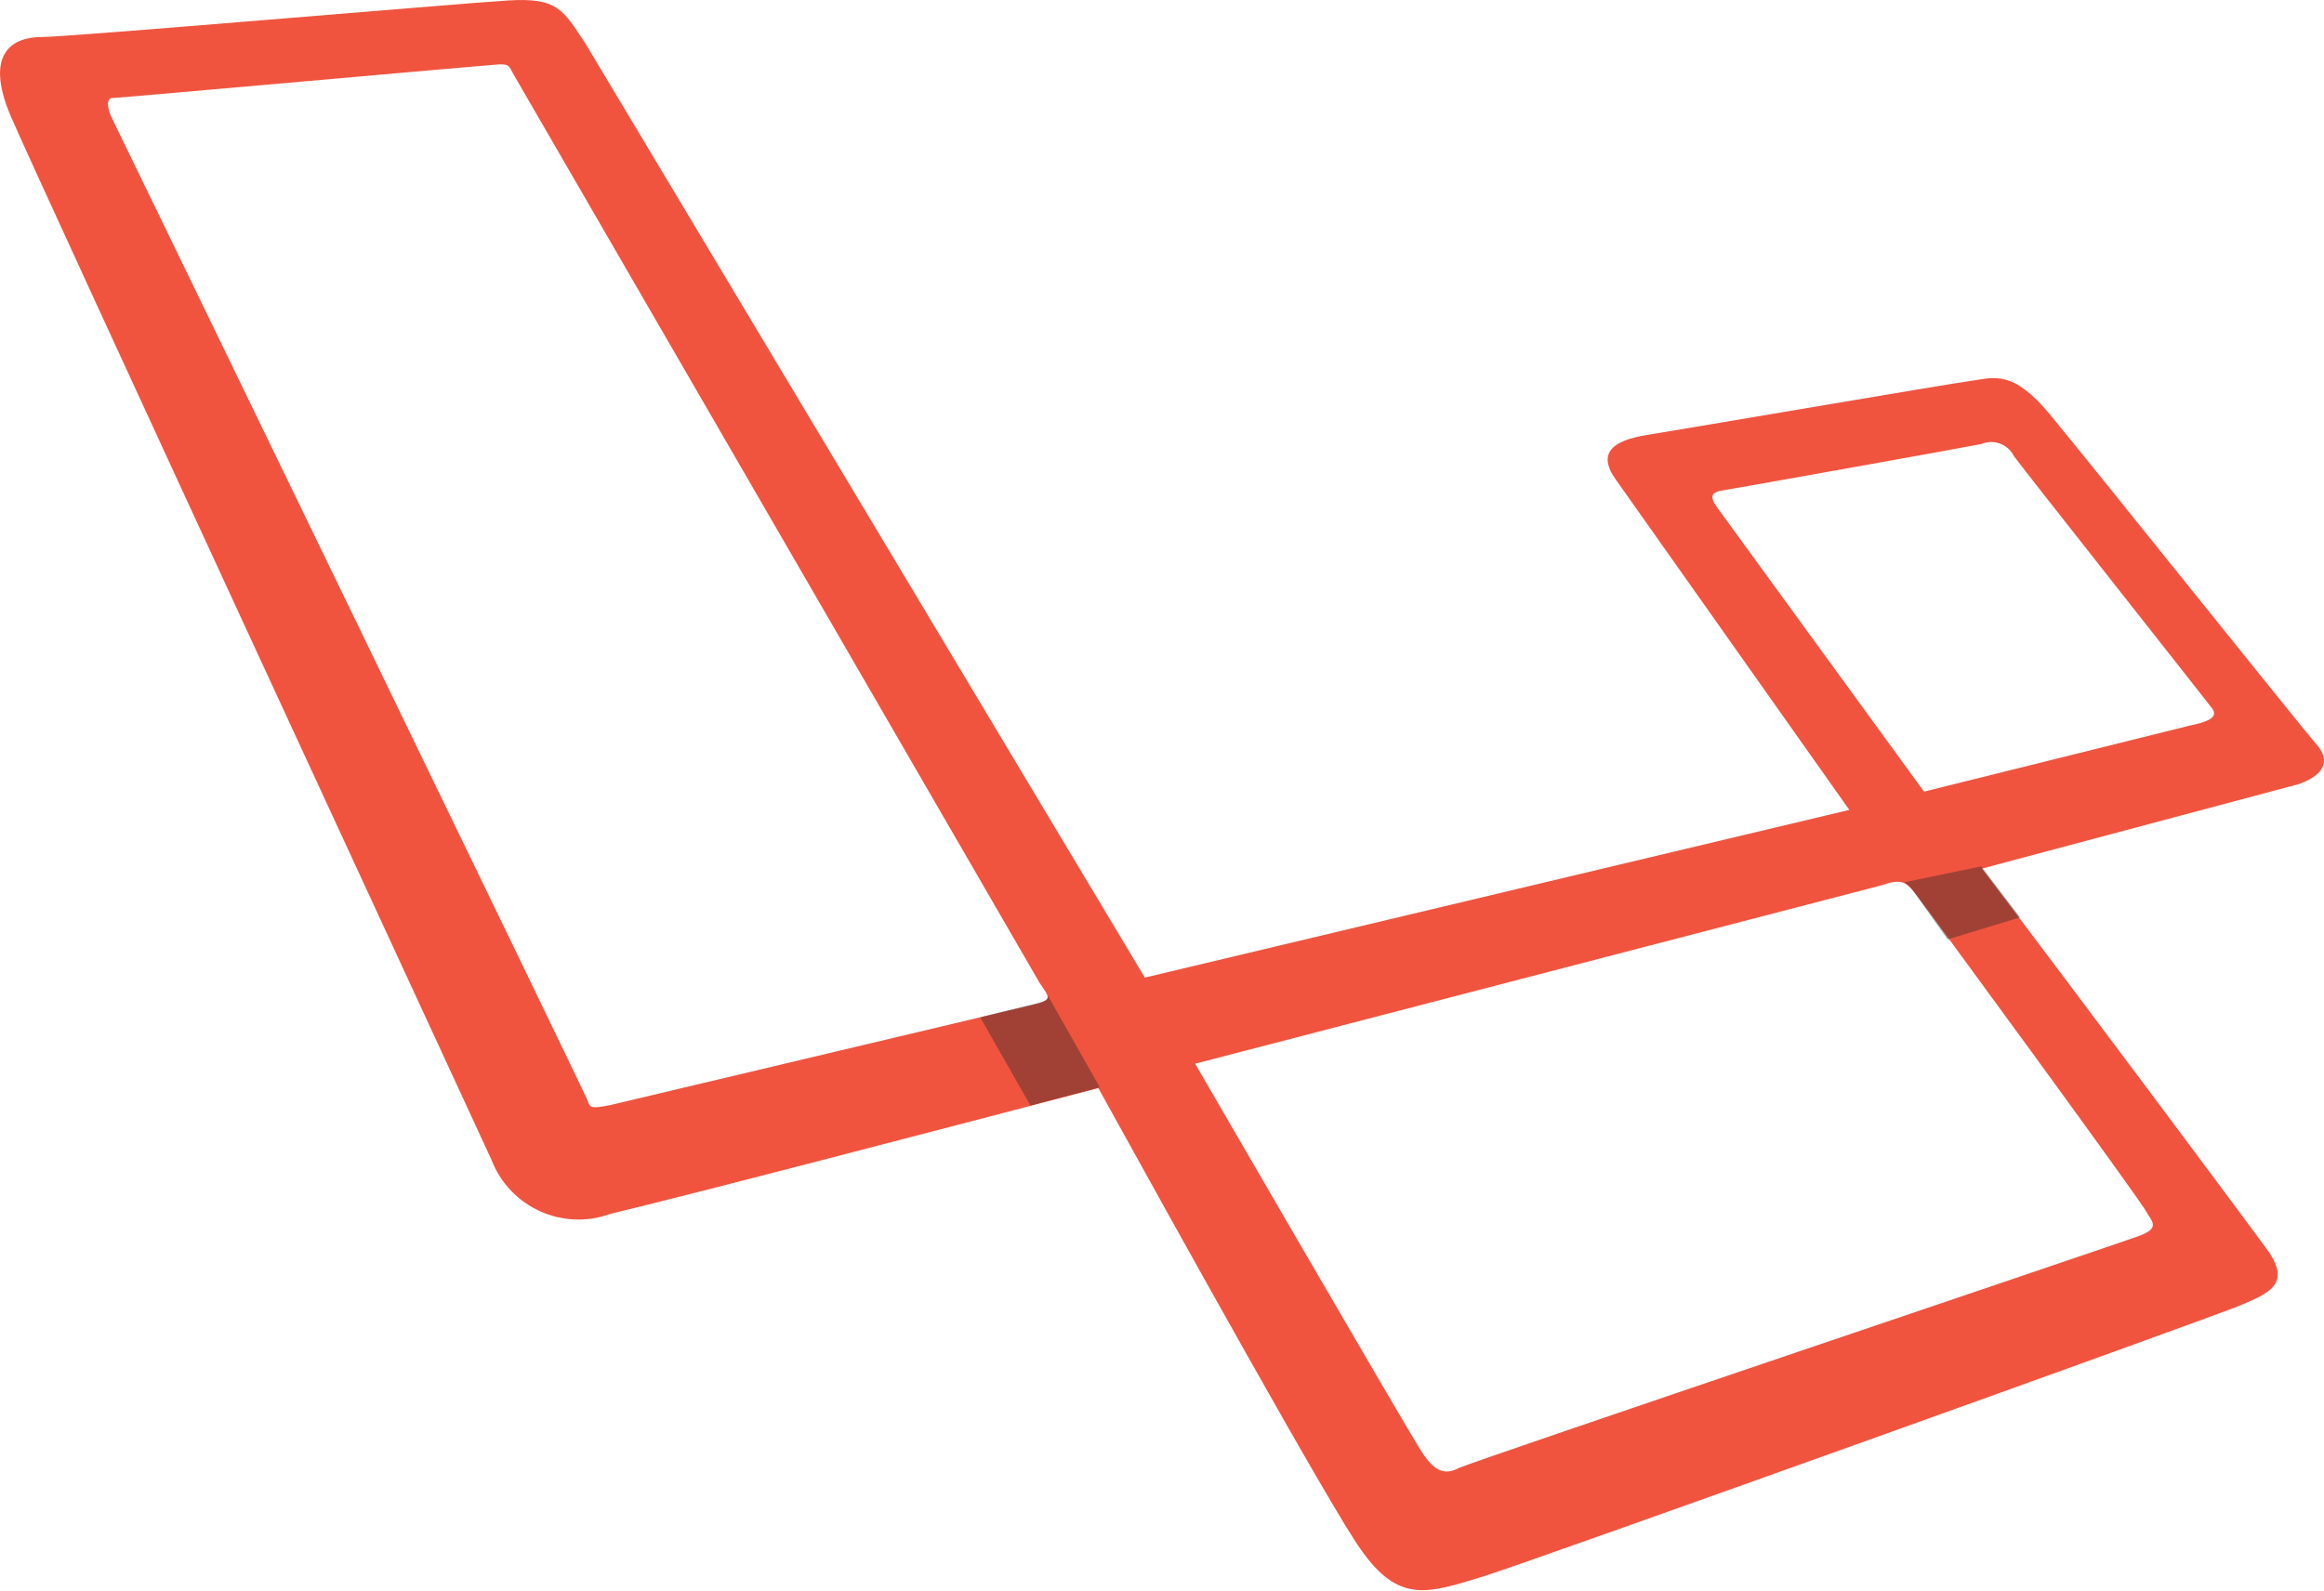
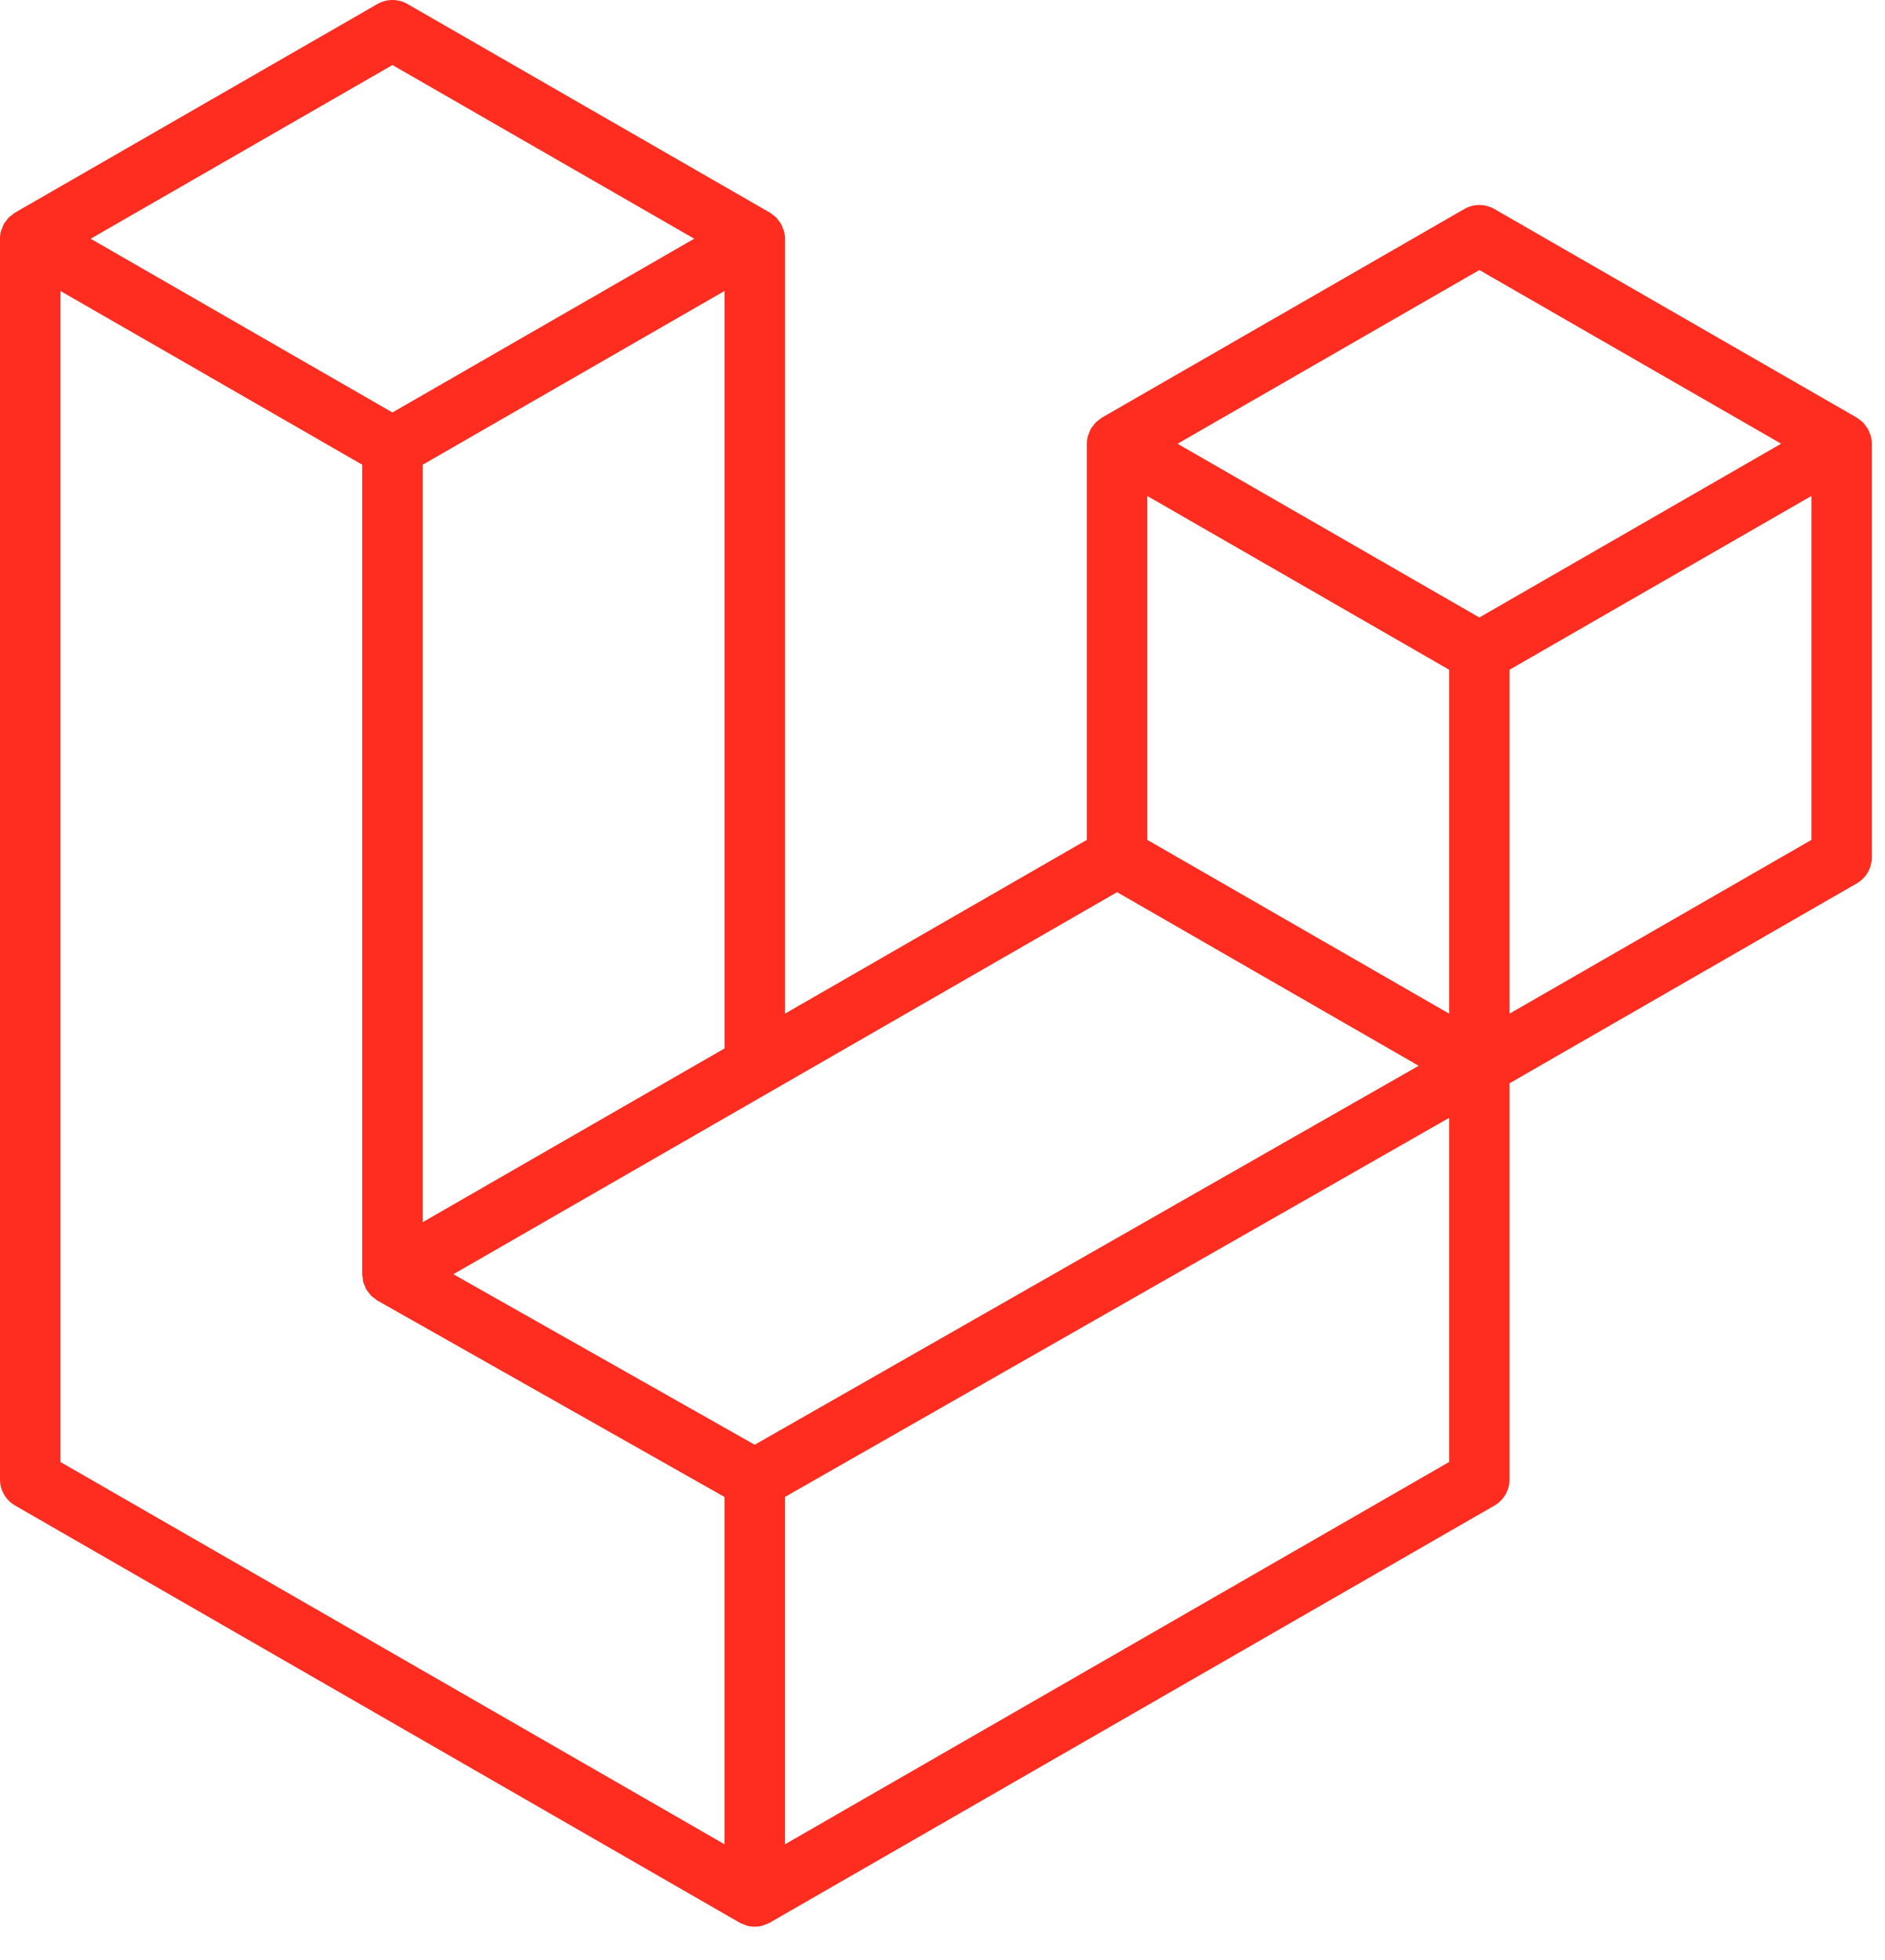
- <svg xmlns="http://www.w3.org/2000/svg" class="h-full w-full" id="laravel" viewBox="0 0 304.82 208.62">
-   <path d="M351.3,193.3c-2-2.3-29.9-37.2-34.8-43.1s-7.3-4.8-10.3-4.4-38.1,6.4-42.5,7.1-6.7,2.3-4.1,5.9l30.6,43.3-92.4,22L124.4,101.5c-2.9-4.3-3.5-6-10.1-5.6s-57.6,4.8-61.2,4.8-7.7,1.9-4,10.5,61.4,133.3,63,136.8a12.22,12.22,0,0,0,15.6,7.1c10.1-2.4,44.9-11.5,64-16.5,10.1,18.3,30.6,55.2,34.4,60.5,5,7.1,8.6,5.9,16.3,3.5,6.1-1.9,95.3-33.9,99.1-35.5s6.5-2.8,3.8-6.9c-2-2.8-25.4-34.2-37.7-50.4l41.6-11.1C352.8,197.4,353.3,195.4,351.3,193.3ZM183.4,227.6l-55.6,13.2c-2.8.6-2.8,0.3-3.1-.6S63.2,113.1,62.4,111.5s-0.8-2.8,0-2.8,48.8-4.3,50.5-4.4,1.5,0.3,2.1,1.3l69,119.2C185.3,226.7,185.7,227,183.4,227.6Zm145.8,27.3c0.8,1.3,1.7,2.1-1,3.1s-87.5,29.6-89.1,30.4-3,1-5-2.1-29.7-50.9-29.7-50.9l90-23.4c2.6-.9,3.2-0.5,4.4,1s29.9,40.7,30.4,41.9h0ZM335,191l-35,8.7-27-37.1c-0.8-1.1-1.4-2.1.5-2.4s32.6-5.8,34-6.1a3.34,3.34,0,0,1,4.3,1.6c1.7,2.3,25.1,31.9,26,33.1s-0.8,1.8-2.8,2.2h0Z" transform="translate(-47.64 -95.84)" style="fill:#f0543f" />
-   <path d="M185.1,226.5c0,0.5-.3.7-1.6,1l-7.3,1.8,6.6,11.6,9.1-2.4" transform="translate(-47.64 -95.84)" style="fill:#2b2626;opacity:0.4;isolation:isolate" />
-   <g style="opacity:0.4">
-     <path d="M297.4,211.6a4,4,0,0,1,1.3,1.3l4.4,6.2,9.5-2.9-5.1-6.7" transform="translate(-47.64 -95.84)" style="fill:#2b2626" />
-   </g>
+ <svg xmlns="http://www.w3.org/2000/svg" class="h-full w-full" id="laravel" viewBox="0 0 50 52">
+   <path d="M49.626 11.564a.809.809 0 0 1 .028.209v10.972a.8.8 0 0 1-.402.694l-9.209 5.302V39.25c0 .286-.152.55-.4.694L20.42 51.01c-.044.025-.092.041-.14.058-.018.006-.035.017-.054.022a.805.805 0 0 1-.41 0c-.022-.006-.042-.018-.063-.026-.044-.016-.09-.03-.132-.054L.402 39.944A.801.801 0 0 1 0 39.25V6.334c0-.072.01-.142.028-.21.006-.023.02-.044.028-.067.015-.042.029-.085.051-.124.015-.026.037-.047.055-.071.023-.032.044-.065.071-.093.023-.023.053-.04.079-.06.029-.024.055-.05.088-.069h.001l9.61-5.533a.802.802 0 0 1 .8 0l9.61 5.533h.002c.032.02.059.045.088.068.026.02.055.038.078.06.028.029.048.062.072.094.017.024.04.045.054.071.023.04.036.082.052.124.008.023.022.044.028.068a.809.809 0 0 1 .028.209v20.559l8.008-4.611v-10.51c0-.07.01-.141.028-.208.007-.024.02-.045.028-.068.016-.042.03-.085.052-.124.015-.026.037-.047.054-.071.024-.032.044-.065.072-.093.023-.023.052-.04.078-.06.03-.024.056-.05.088-.069h.001l9.611-5.533a.801.801 0 0 1 .8 0l9.61 5.533c.034.02.06.045.09.068.025.02.054.038.077.06.028.029.048.062.072.094.018.024.04.045.054.071.023.039.036.082.052.124.009.023.022.044.028.068zm-1.574 10.718v-9.124l-3.363 1.936-4.646 2.675v9.124l8.01-4.611zm-9.61 16.505v-9.13l-4.57 2.61-13.05 7.448v9.216l17.62-10.144zM1.602 7.719v31.068L19.22 48.93v-9.214l-9.204-5.209-.003-.002-.004-.002c-.031-.018-.057-.044-.086-.066-.025-.02-.054-.036-.076-.058l-.002-.003c-.026-.025-.044-.056-.066-.084-.02-.027-.044-.05-.06-.078l-.001-.003c-.018-.03-.029-.066-.042-.1-.013-.03-.03-.058-.038-.09v-.001c-.01-.038-.012-.078-.016-.117-.004-.03-.012-.06-.012-.09v-.002-21.481L4.965 9.654 1.602 7.72zm8.81-5.994L2.405 6.334l8.005 4.609 8.006-4.61-8.006-4.608zm4.164 28.764l4.645-2.674V7.719l-3.363 1.936-4.646 2.675v20.096l3.364-1.937zM39.243 7.164l-8.006 4.609 8.006 4.609 8.005-4.61-8.005-4.608zm-.801 10.605l-4.646-2.675-3.363-1.936v9.124l4.645 2.674 3.364 1.937v-9.124zM20.02 38.33l11.743-6.704 5.87-3.35-8-4.606-9.211 5.303-8.395 4.833 7.993 4.524z" fill="#FF2D20" fill-rule="evenodd" />
</svg>
